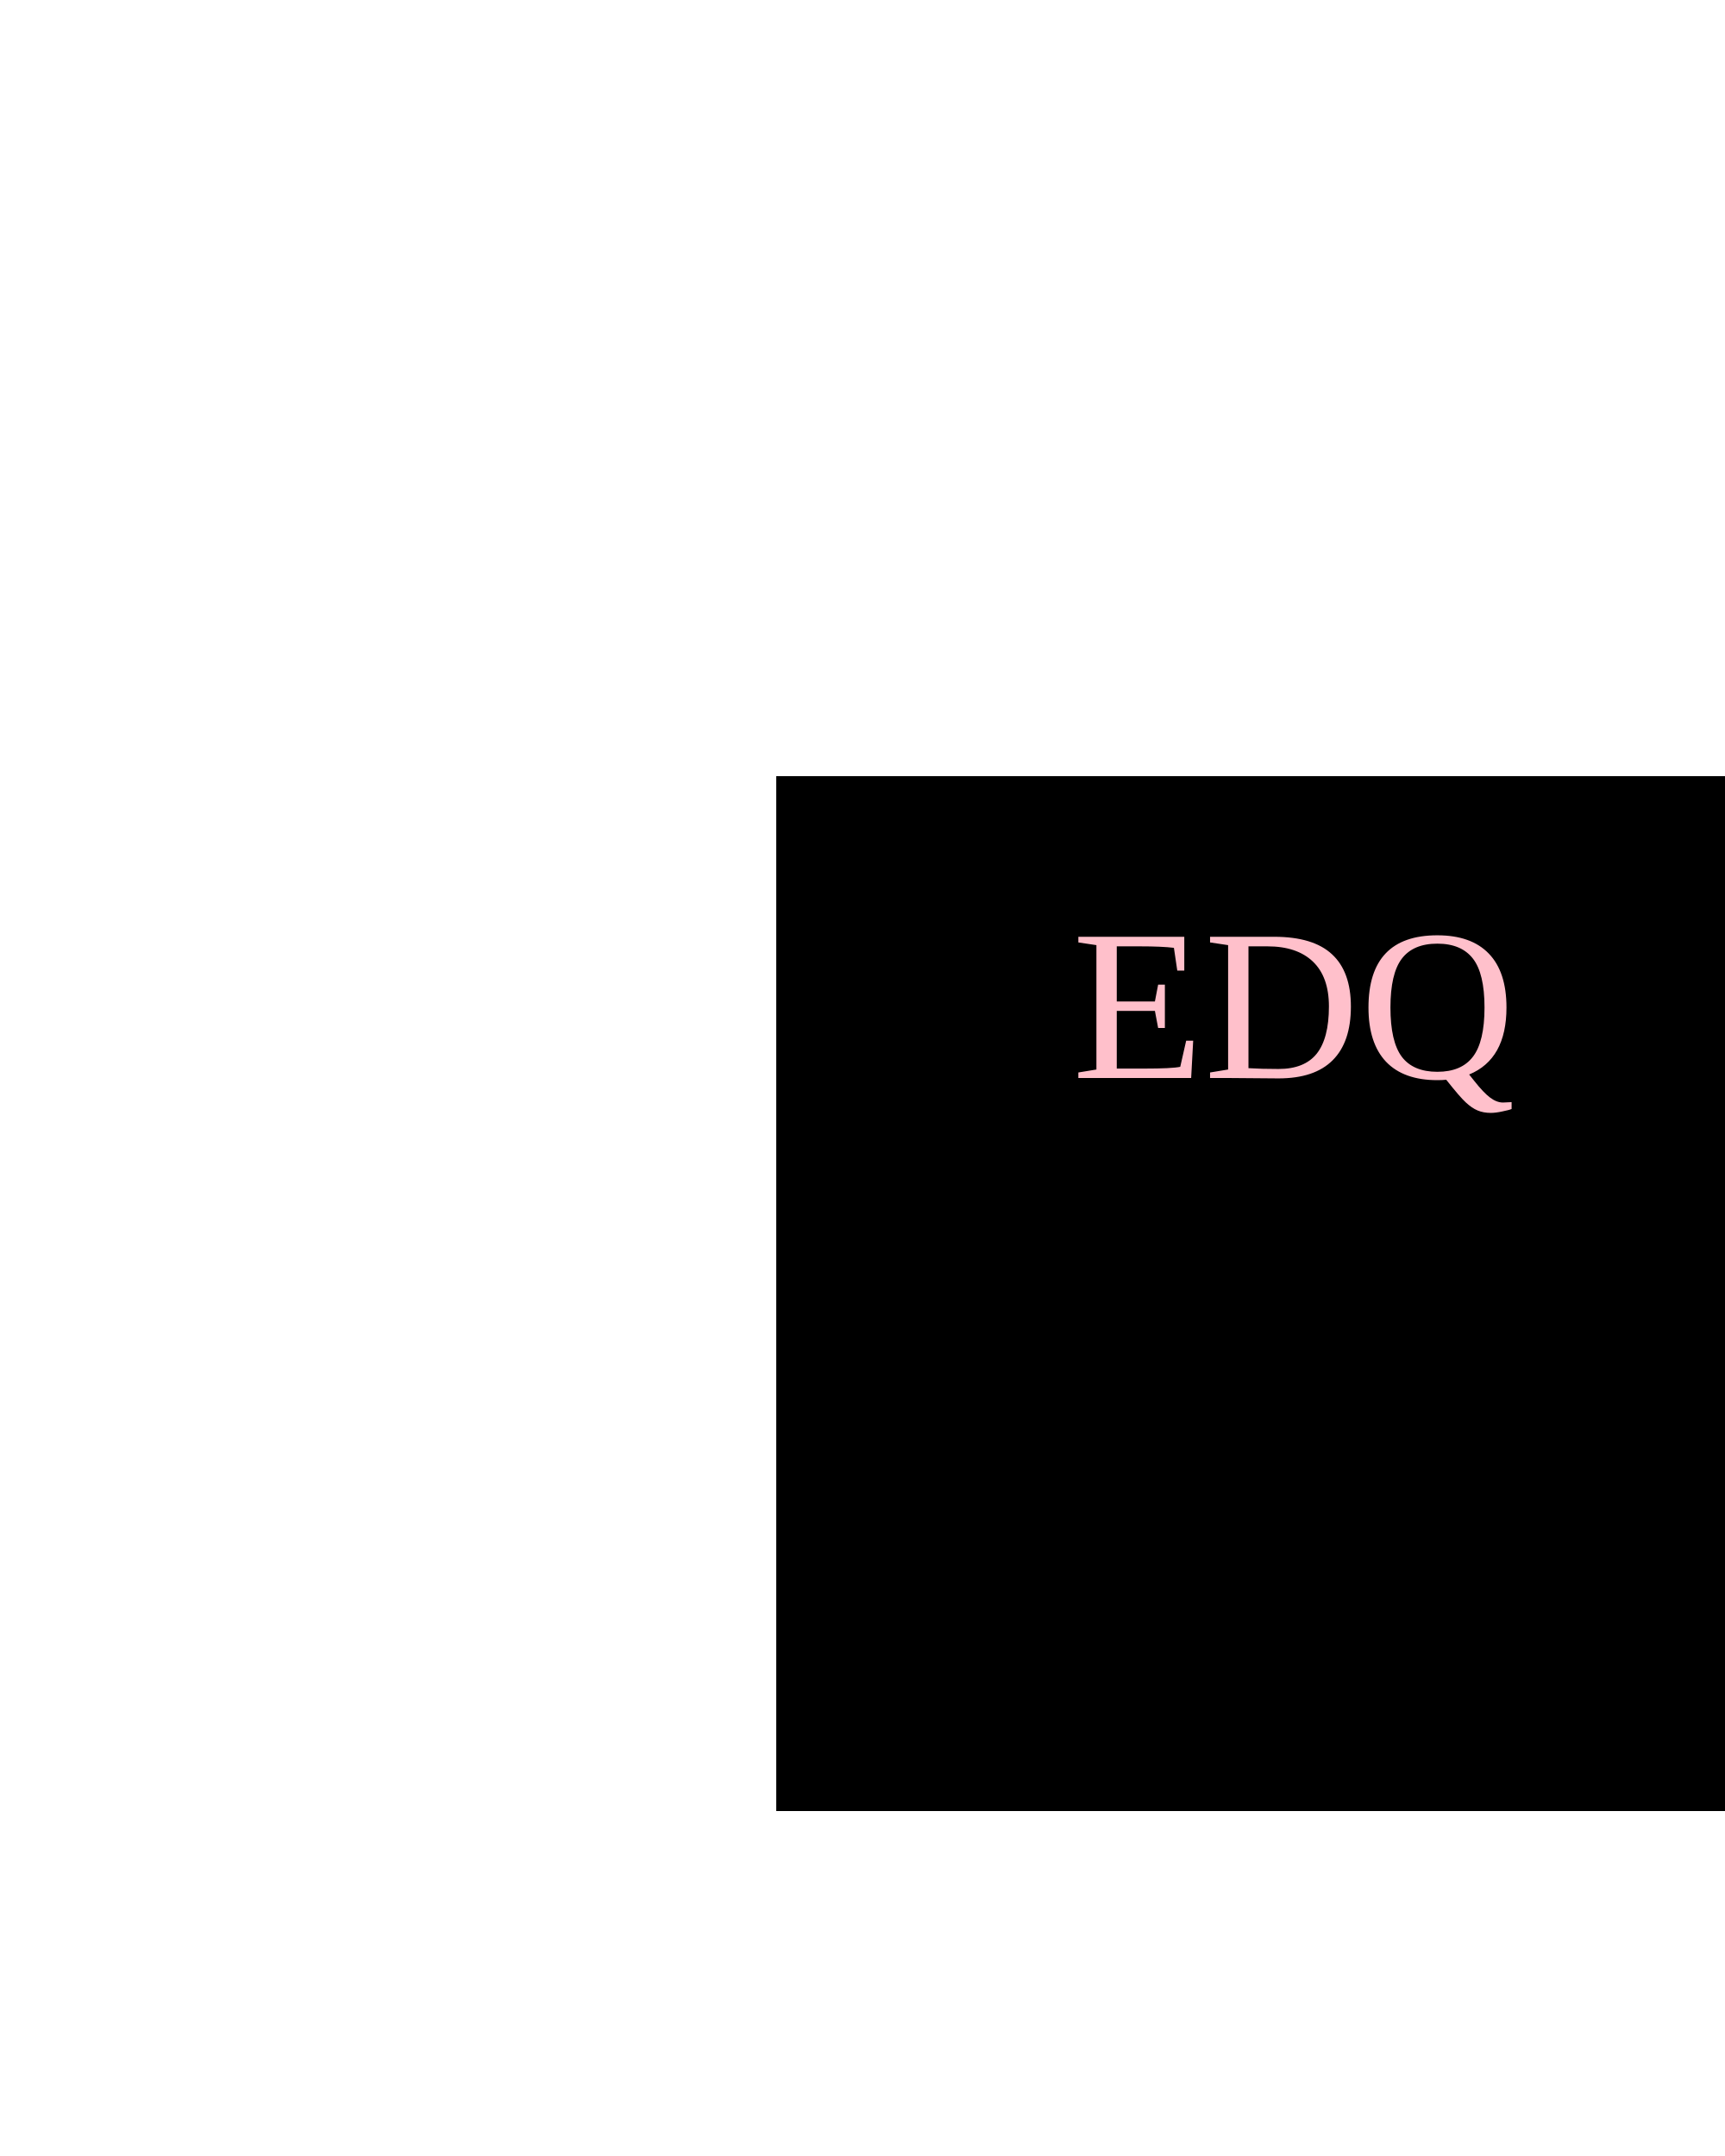
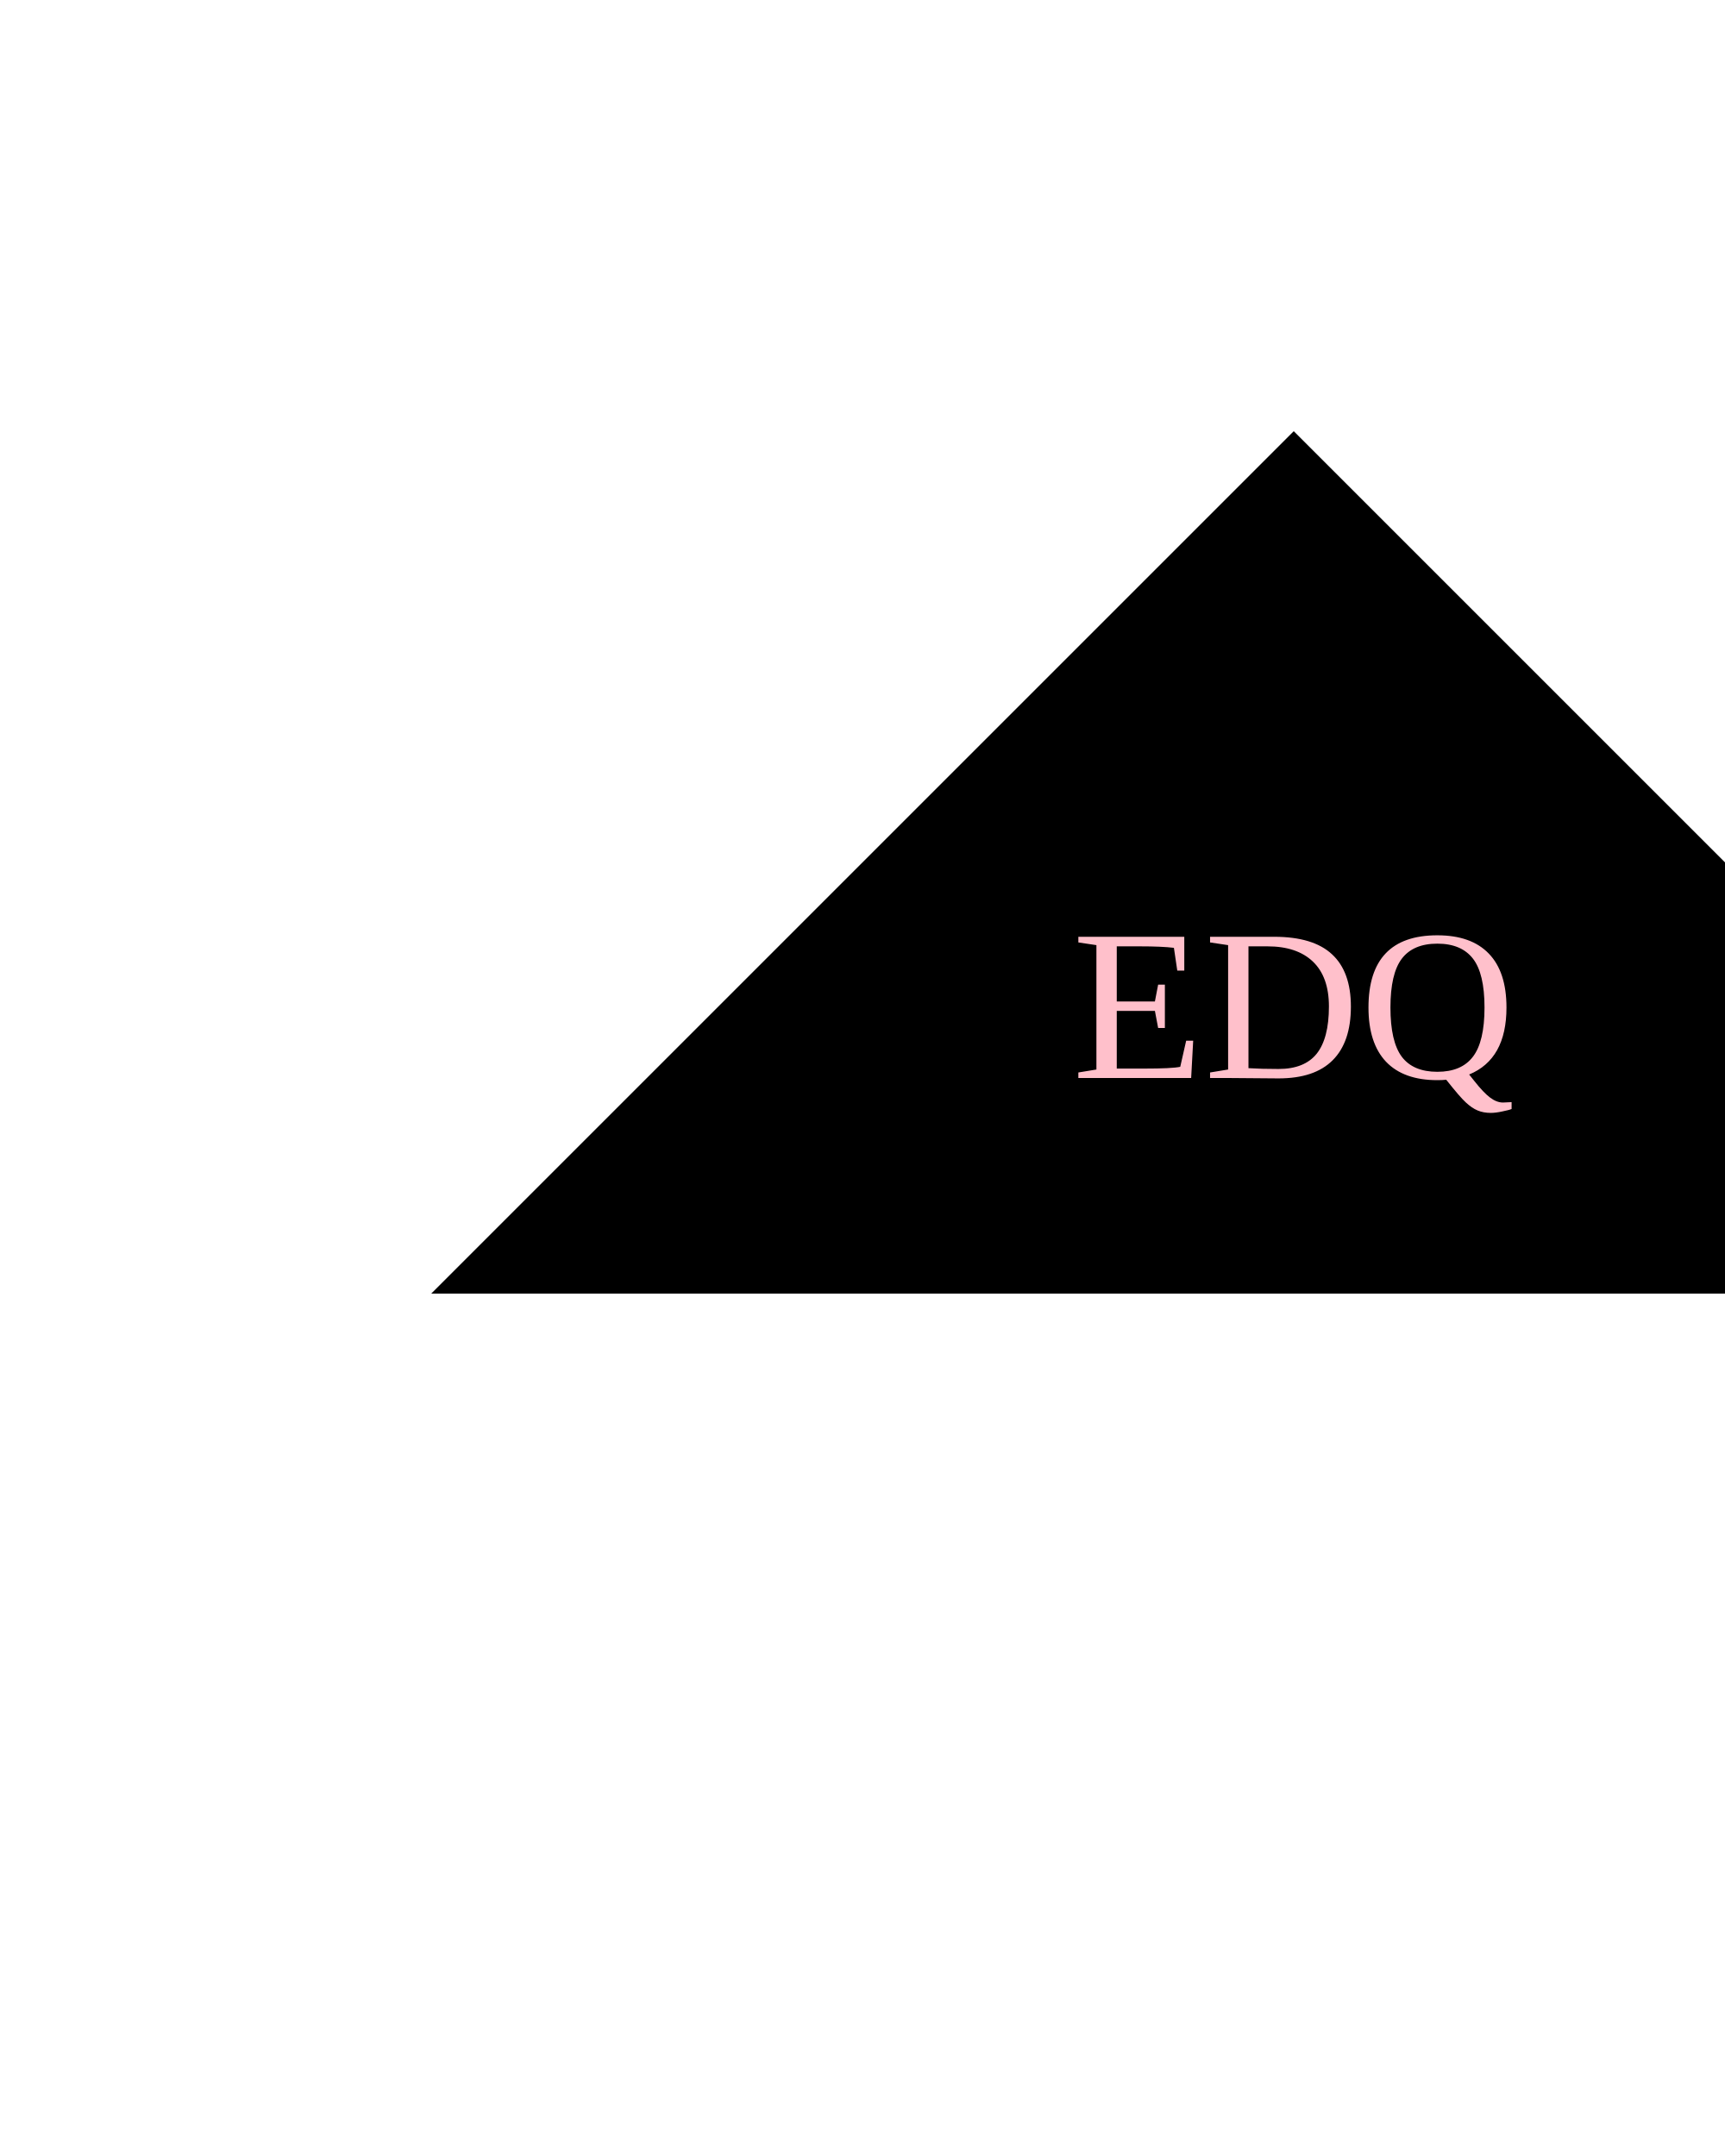
<svg xmlns="http://www.w3.org/2000/svg" width="200" height="250" version="1.1">
-   <rect fill="black" x="90" y="90" width="120" height="120" />
+   <polygon points="150,50 50,150 250,150" style="fill:black" />
  <text x="150" y="125" font-size="25" text-anchor="middle" alignment-baseline="middle" fill="pink">EDQ</text>
</svg>
